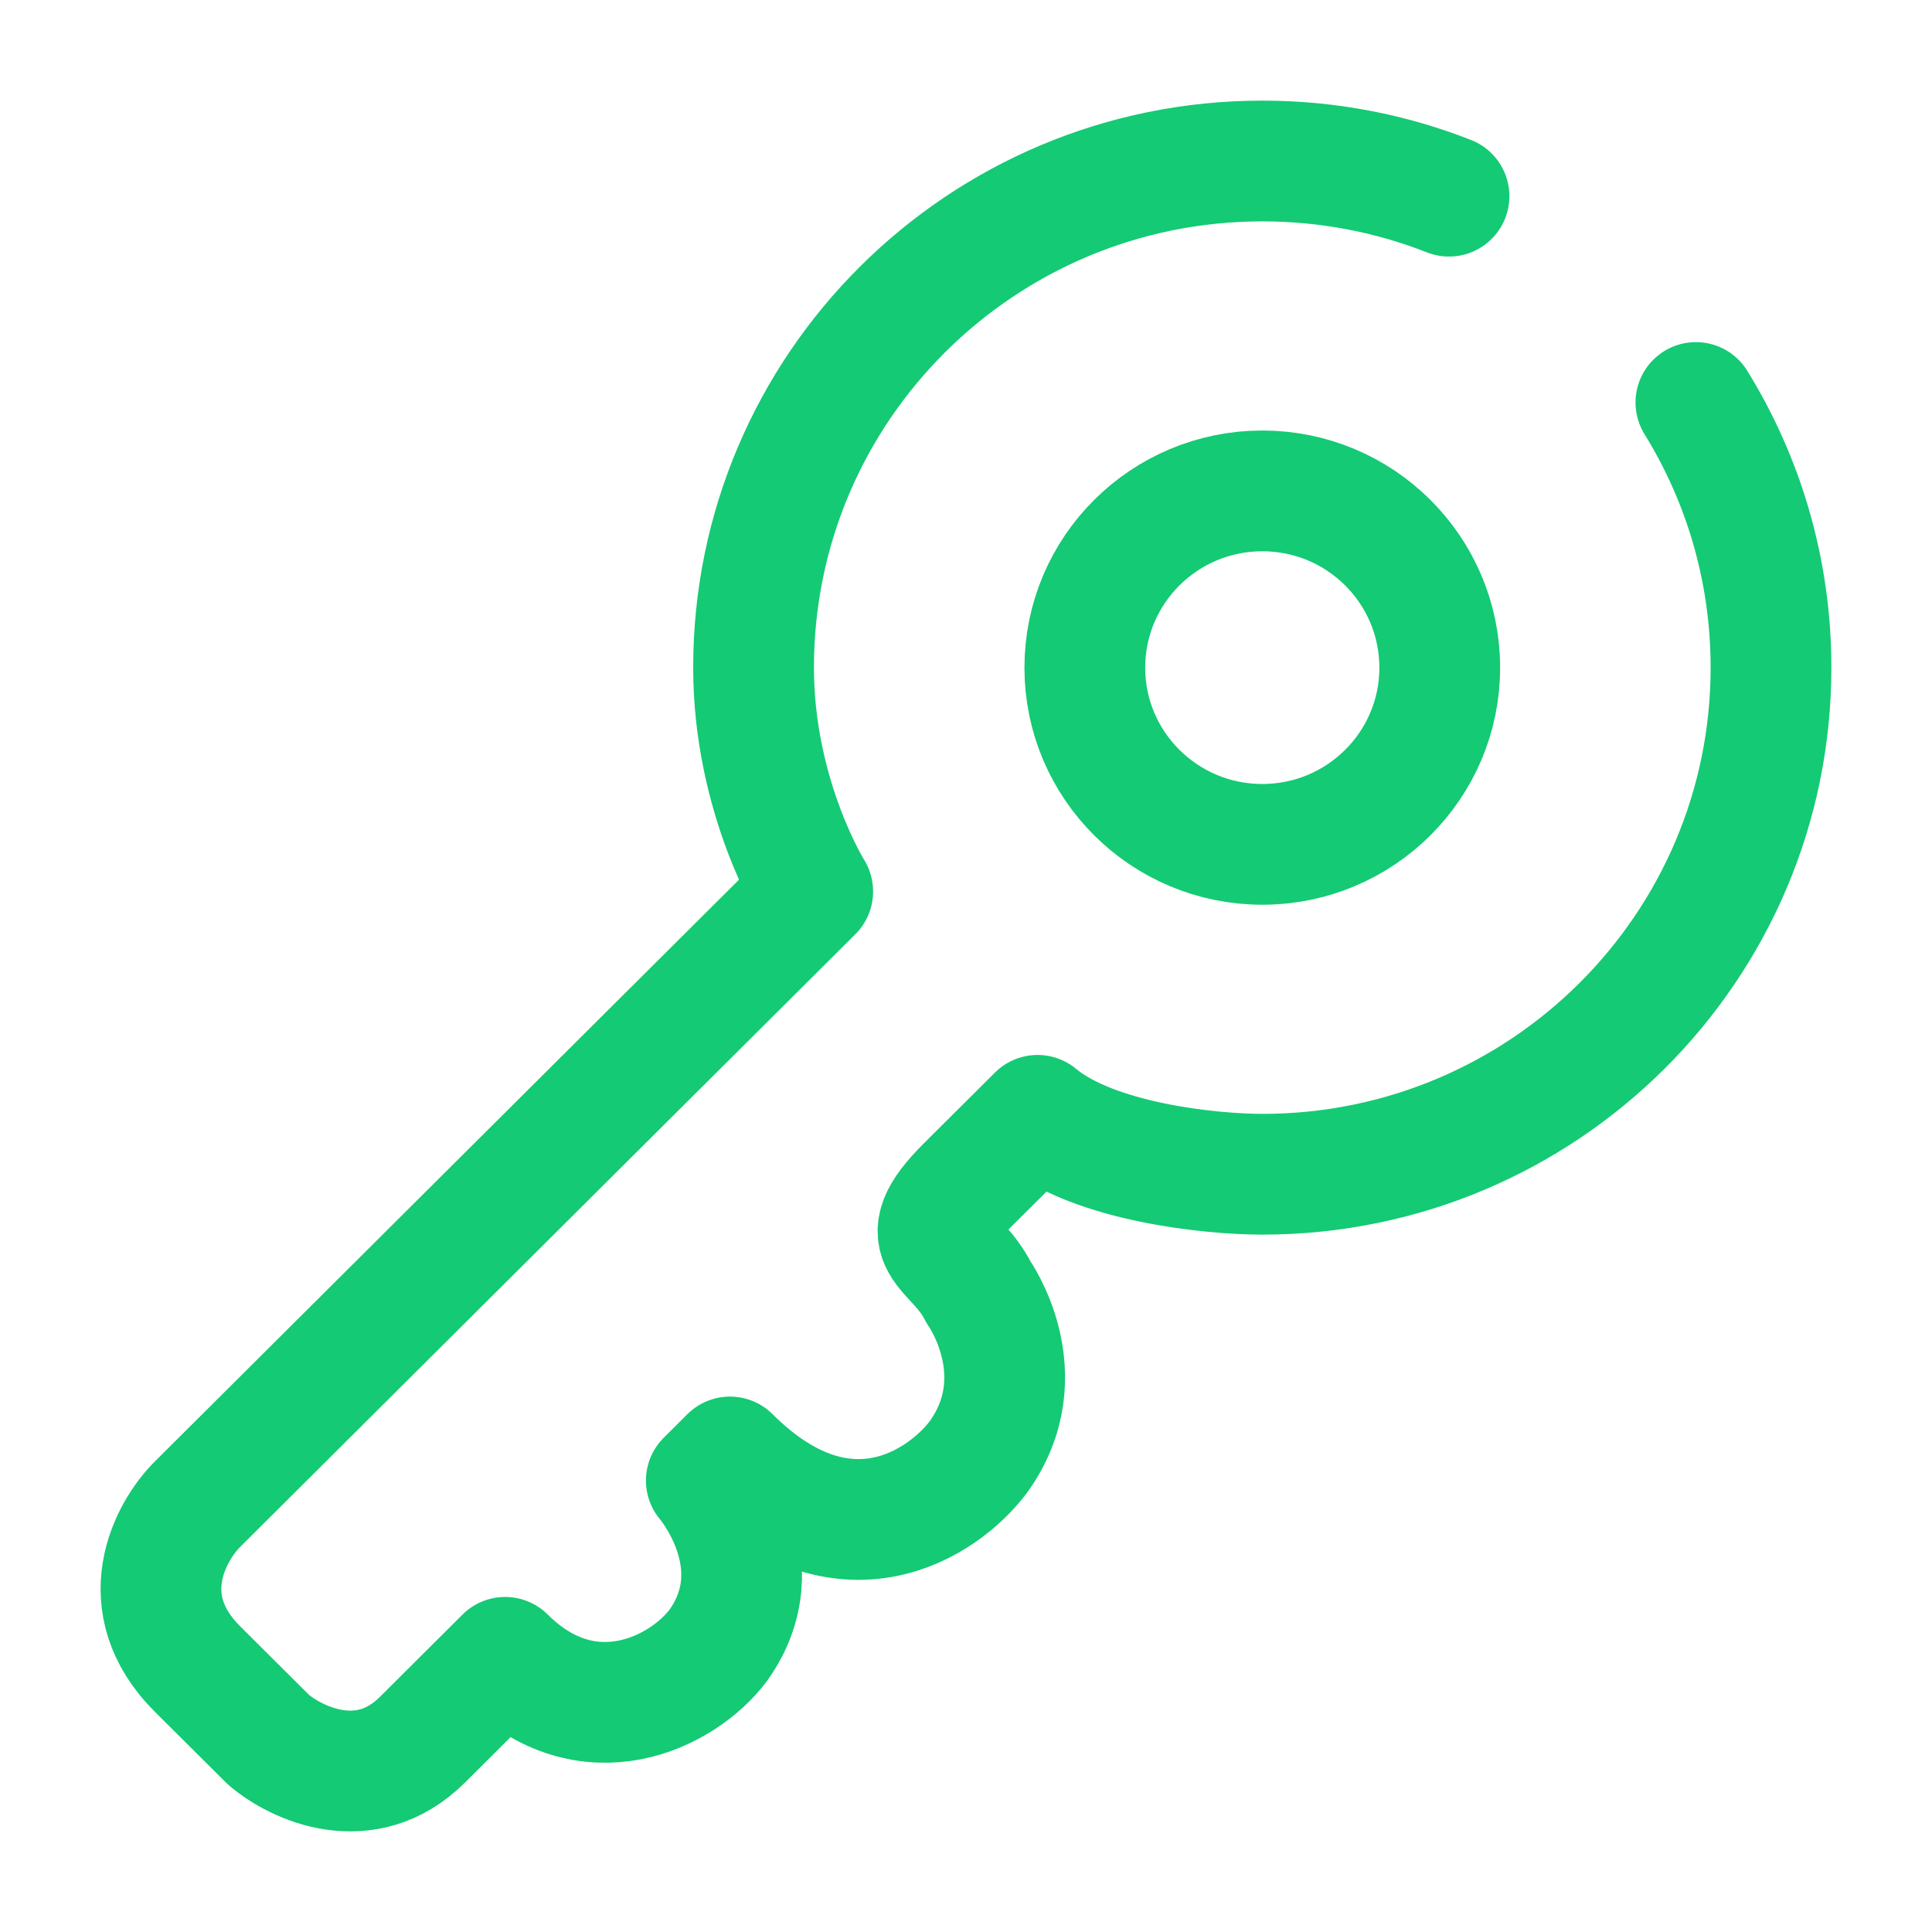
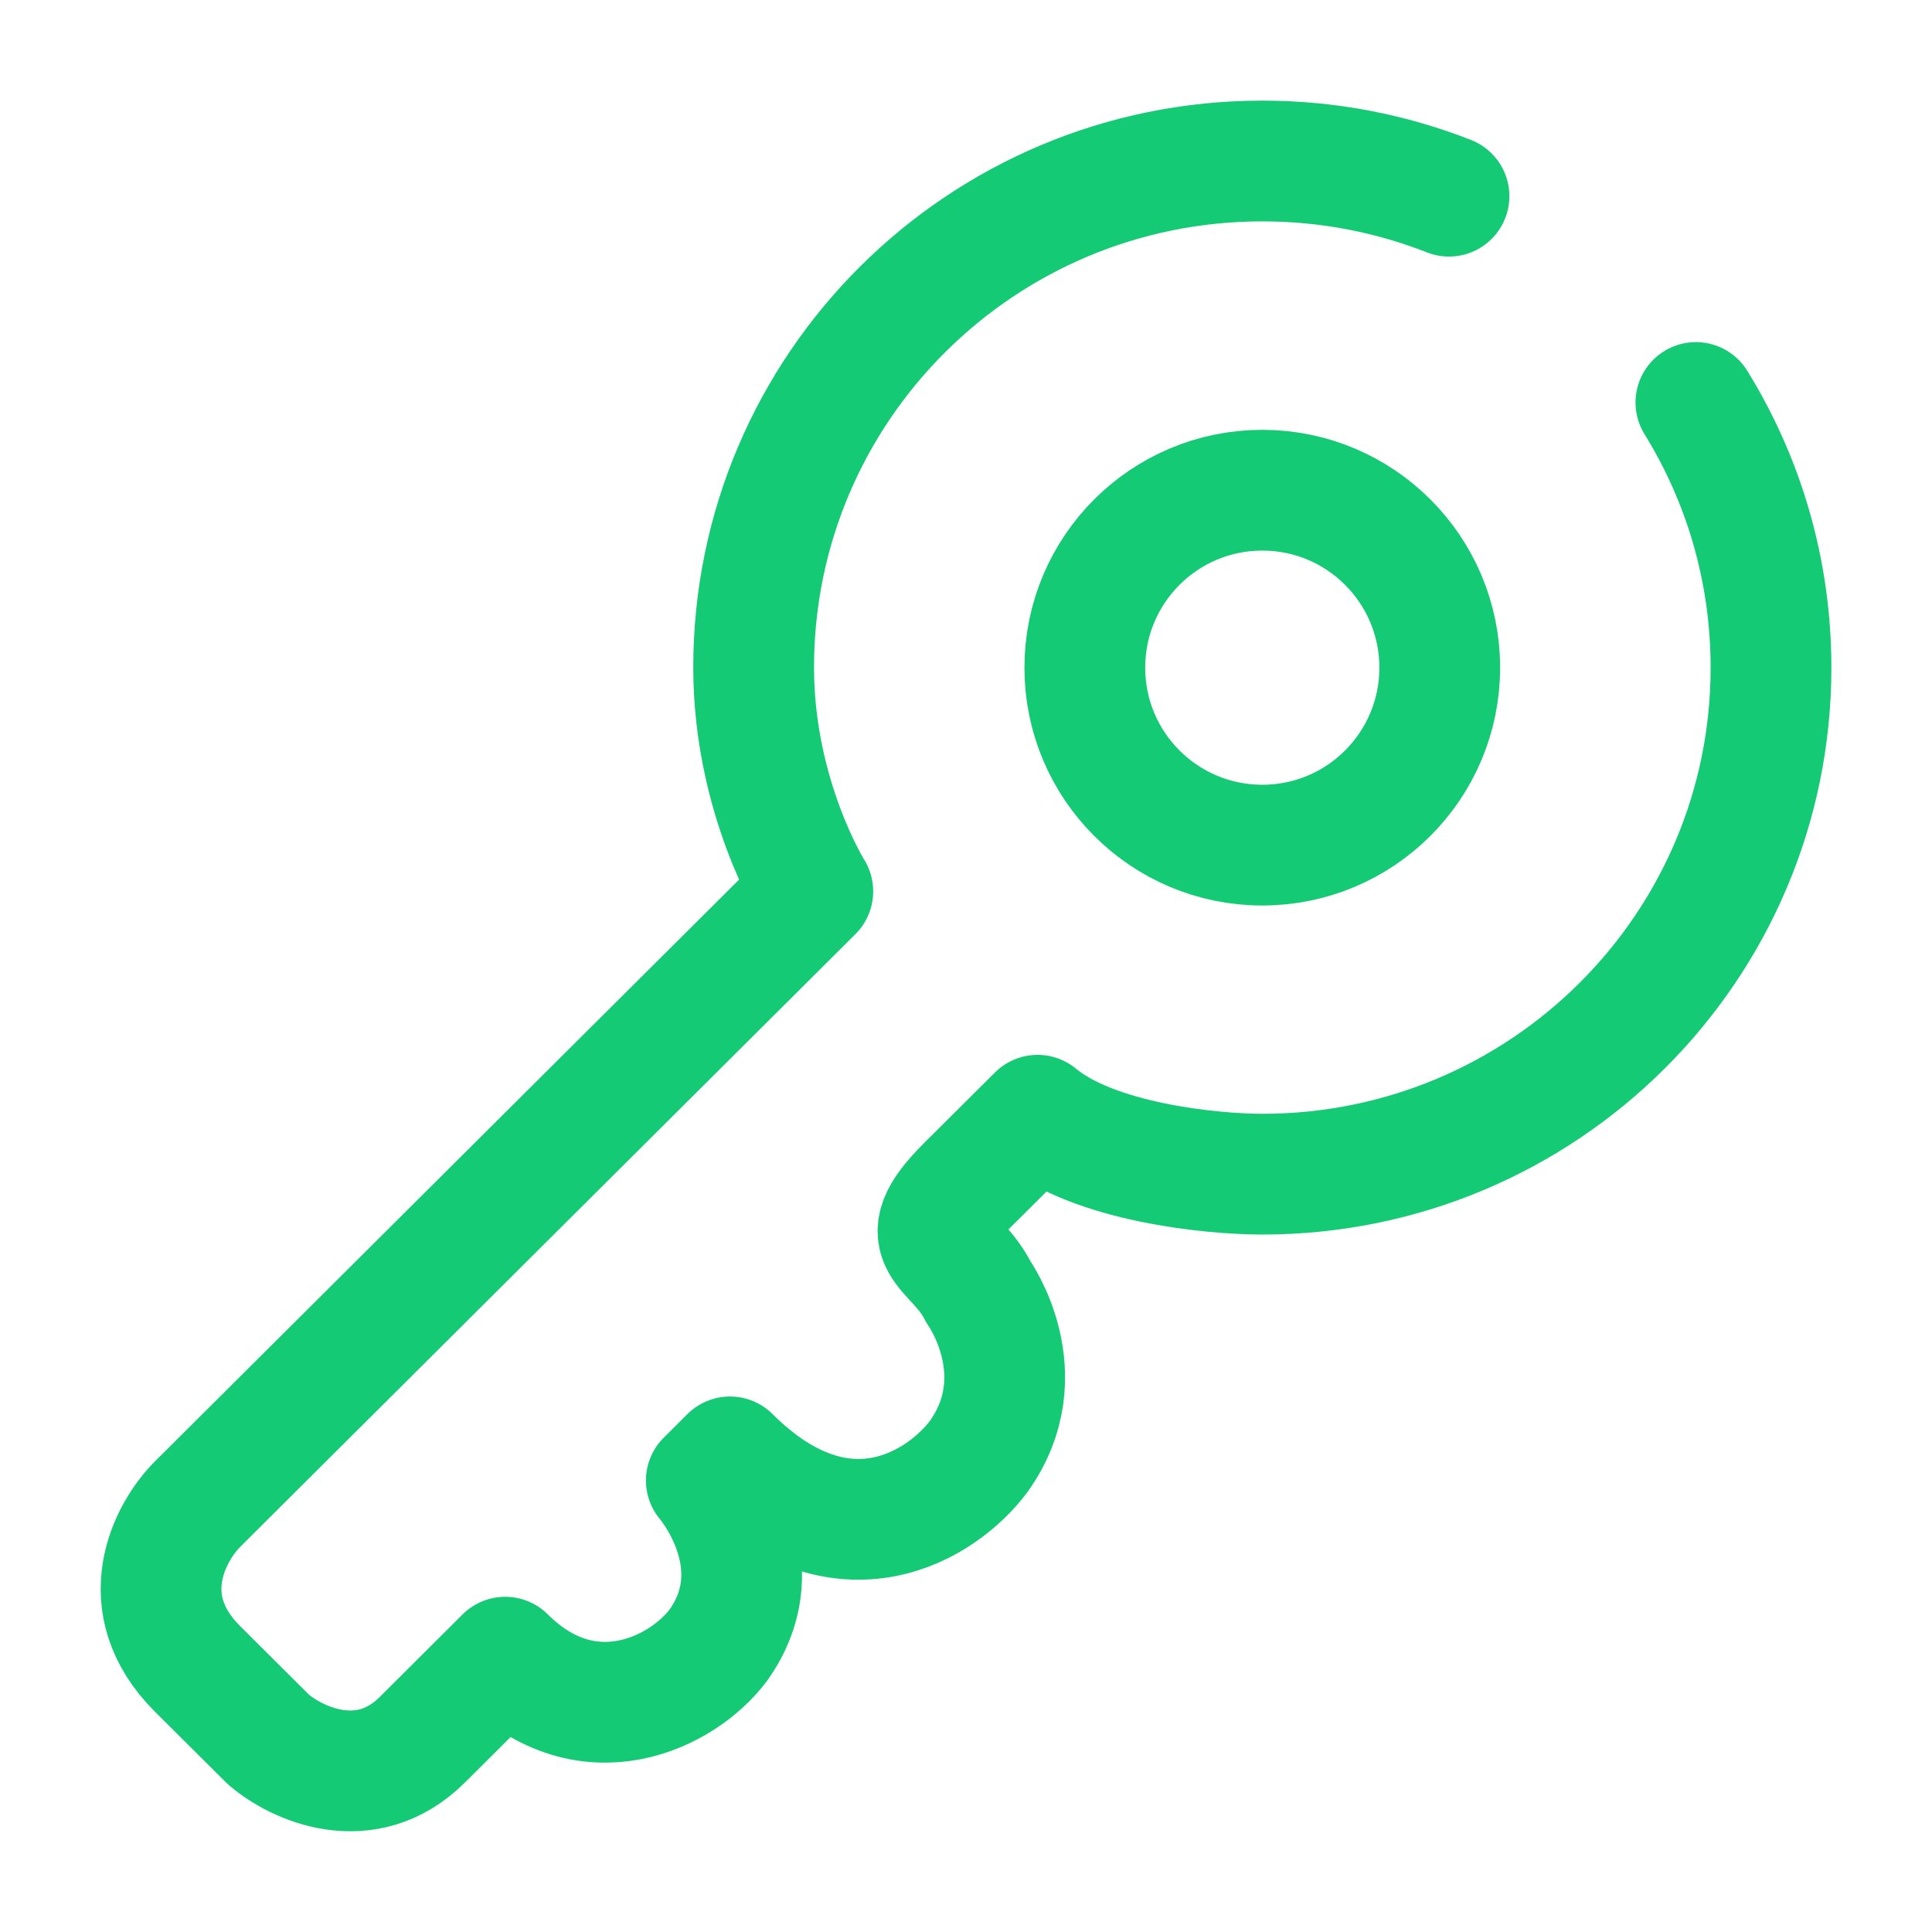
- <svg xmlns="http://www.w3.org/2000/svg" width="800px" height="800px" viewBox="0 0 24 24" fill="none">
-   <g id="SVGRepo_bgCarrier" stroke-width="0" />
-   <g id="SVGRepo_tracerCarrier" stroke-linecap="round" stroke-linejoin="round" />
-   <g id="SVGRepo_iconCarrier">
-     <path d="M21.067 5C21.659 5.958 22 7.086 22 8.293C22 11.769 19.171 14.587 15.681 14.587C15.044 14.587 13.594 14.441 12.889 13.855L12.007 14.733C11.272 15.465 11.86 15.465 12.154 16.05C12.154 16.05 12.889 17.075 12.154 18.099C11.713 18.685 10.478 19.505 9.068 18.099L8.774 18.392C8.774 18.392 9.655 19.417 8.921 20.441C8.48 21.027 7.304 21.612 6.275 20.588C6.226 20.636 5.952 20.91 5.247 21.612C4.541 22.315 3.679 21.905 3.336 21.612L2.454 20.734C1.631 19.914 2.111 19.026 2.454 18.685L10.096 11.074C10.096 11.074 9.361 9.903 9.361 8.293C9.361 4.818 12.191 2 15.681 2C16.5 2 17.282 2.155 18 2.437" stroke="#14CA74" stroke-width="1.5" stroke-linecap="round" stroke-linejoin="round" />
-     <path d="M17.885 8.294C17.885 9.506 16.898 10.489 15.681 10.489C14.463 10.489 13.476 9.506 13.476 8.294C13.476 7.081 14.463 6.098 15.681 6.098C16.898 6.098 17.885 7.081 17.885 8.294Z" stroke="#14CA74" stroke-width="1.5" />
-   </g>
+ <svg xmlns="http://www.w3.org/2000/svg" width="800" height="800" viewBox="0 0 24 24" fill="none" stroke="#14ca74" stroke-width="1.5">
+   <path d="M21.067 5c.592.958.933 2.086.933 3.293 0 3.476-2.829 6.293-6.319 6.293-.637 0-2.087-.146-2.792-.732l-.882.878c-.735.732-.147.732.147 1.317 0 0 .735 1.024 0 2.049-.441.585-1.675 1.405-3.086 0l-.294.293s.882 1.024.147 2.049c-.441.586-1.617 1.171-2.645.146l-1.029 1.025c-.705.702-1.568.293-1.91 0l-.882-.878c-.823-.82-.343-1.707 0-2.049l7.642-7.611s-.735-1.171-.735-2.781C9.362 4.818 12.191 2 15.681 2c.819 0 1.601.155 2.319.437" stroke-linecap="round" stroke-linejoin="round" />
+   <path d="M17.885 8.294a2.2 2.2 0 1 1-4.409 0 2.2 2.2 0 1 1 4.409 0z" />
</svg>
